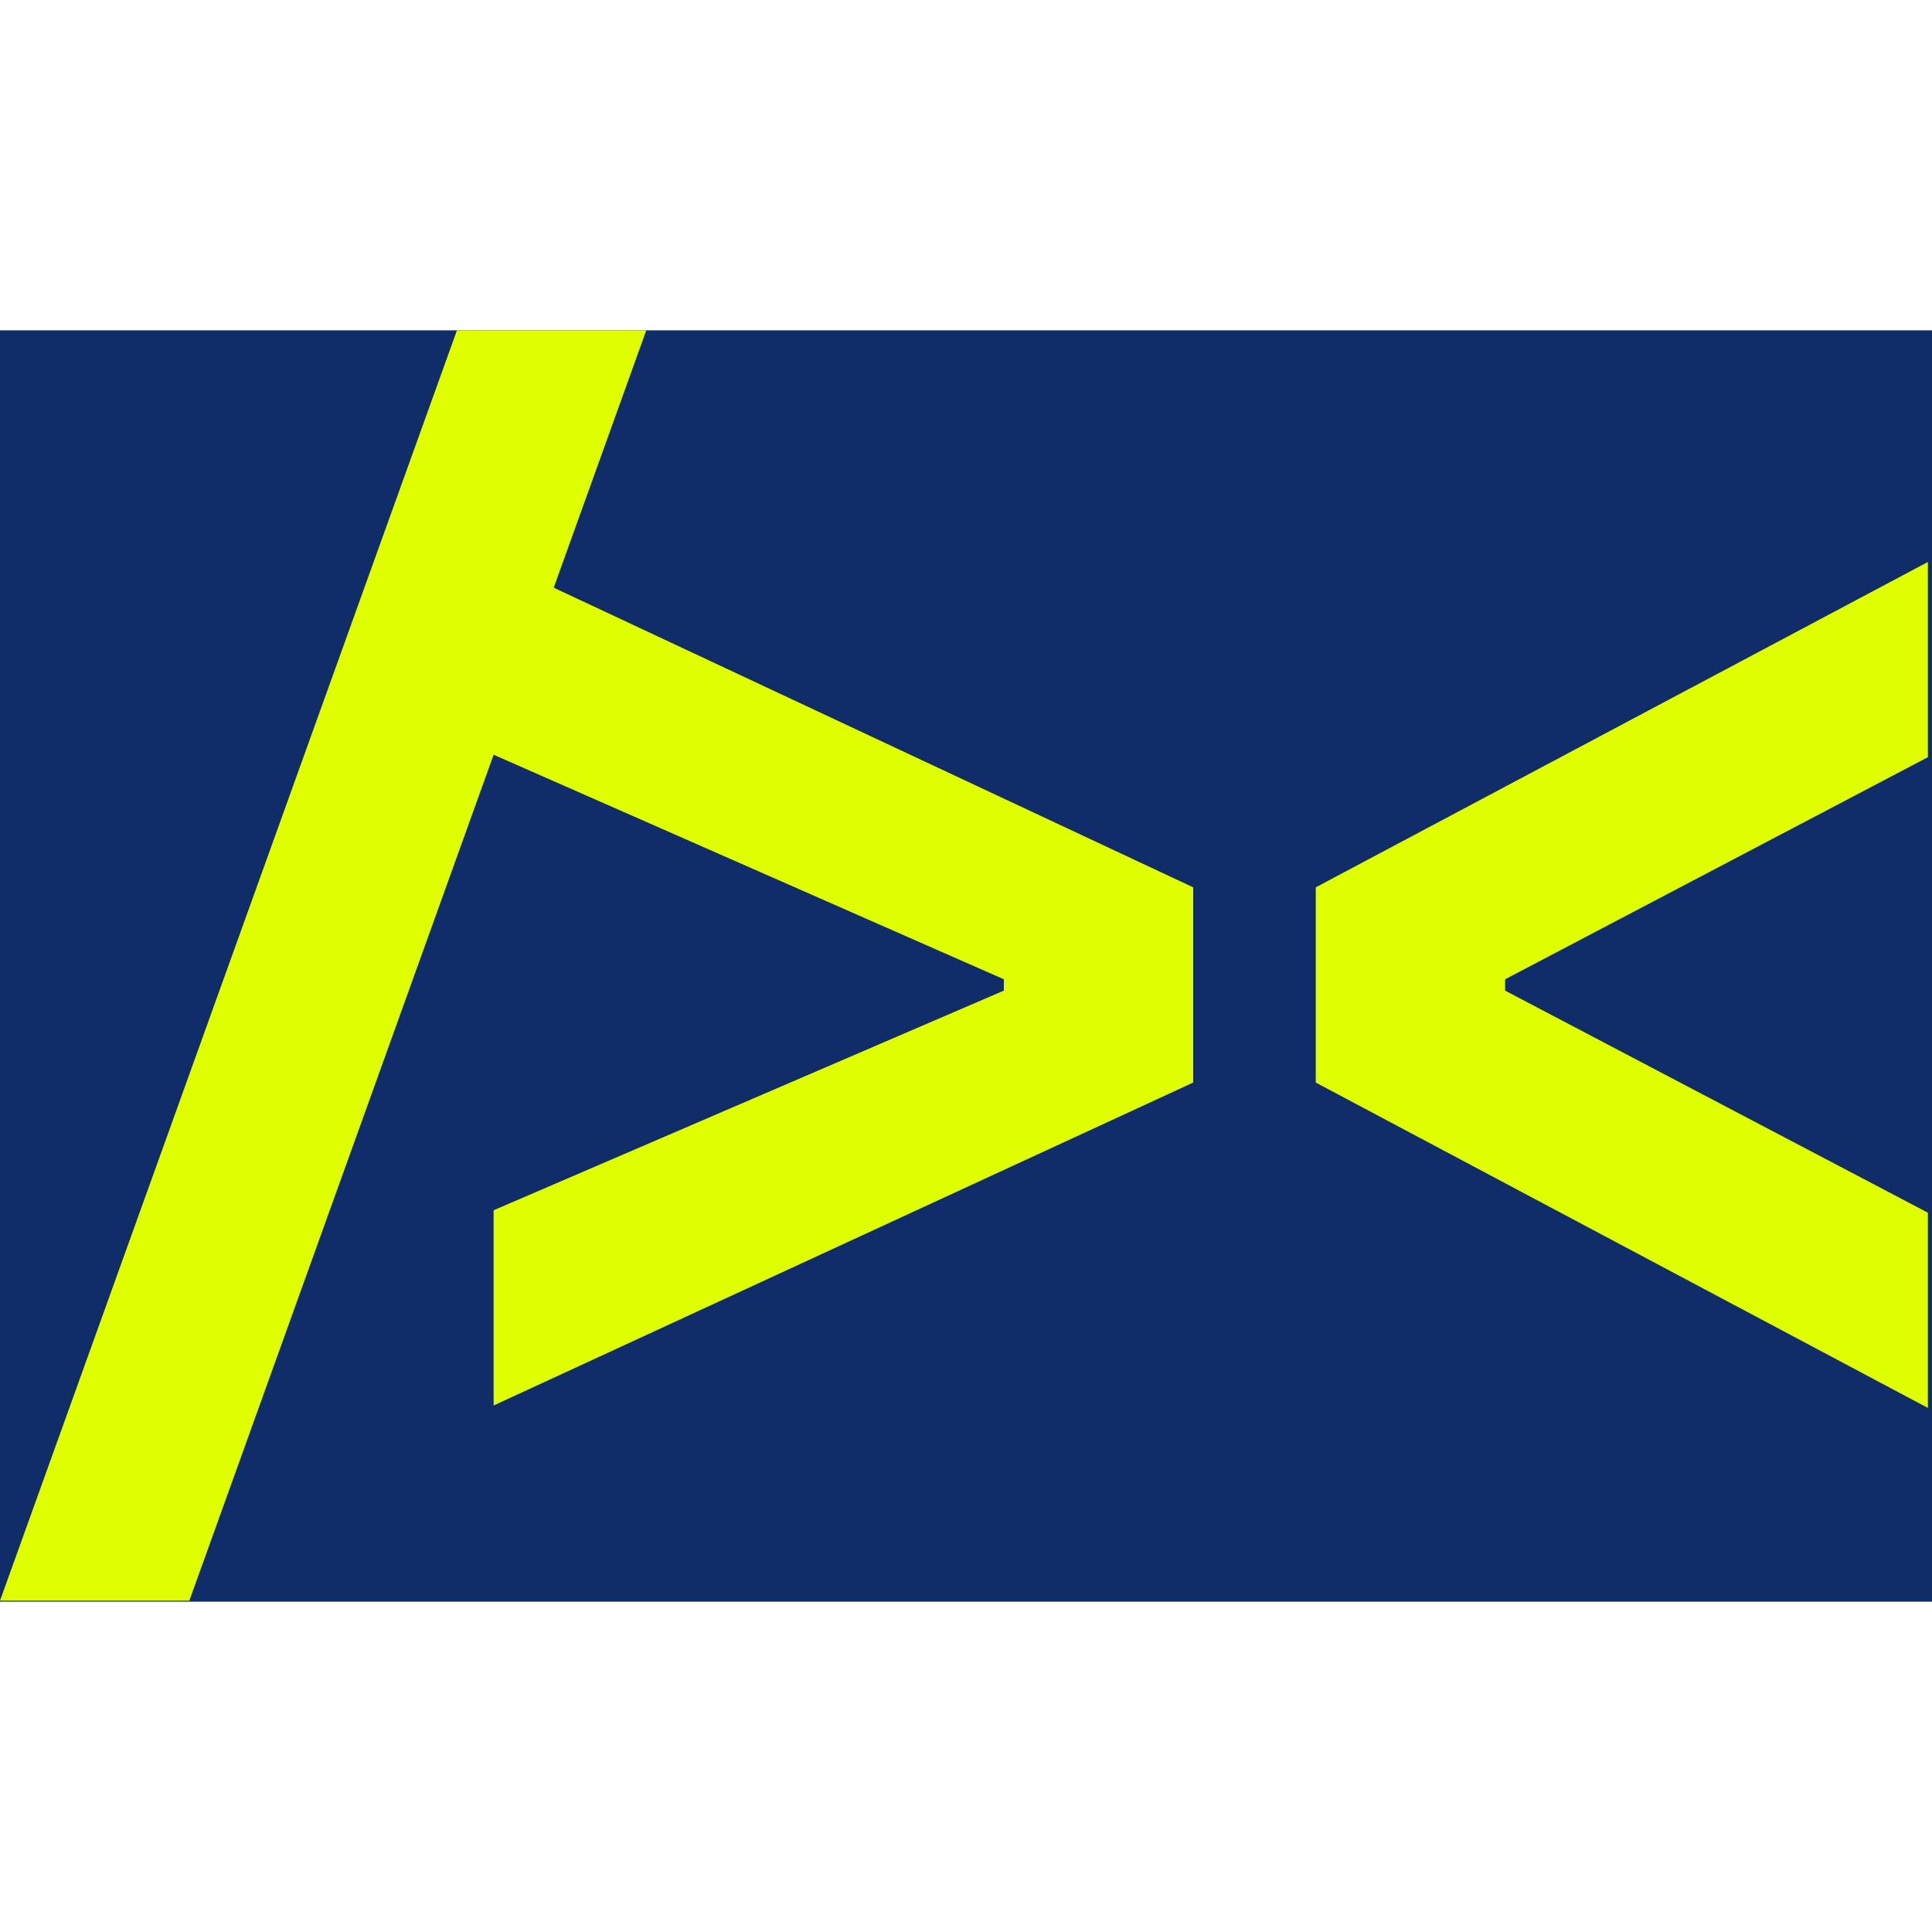
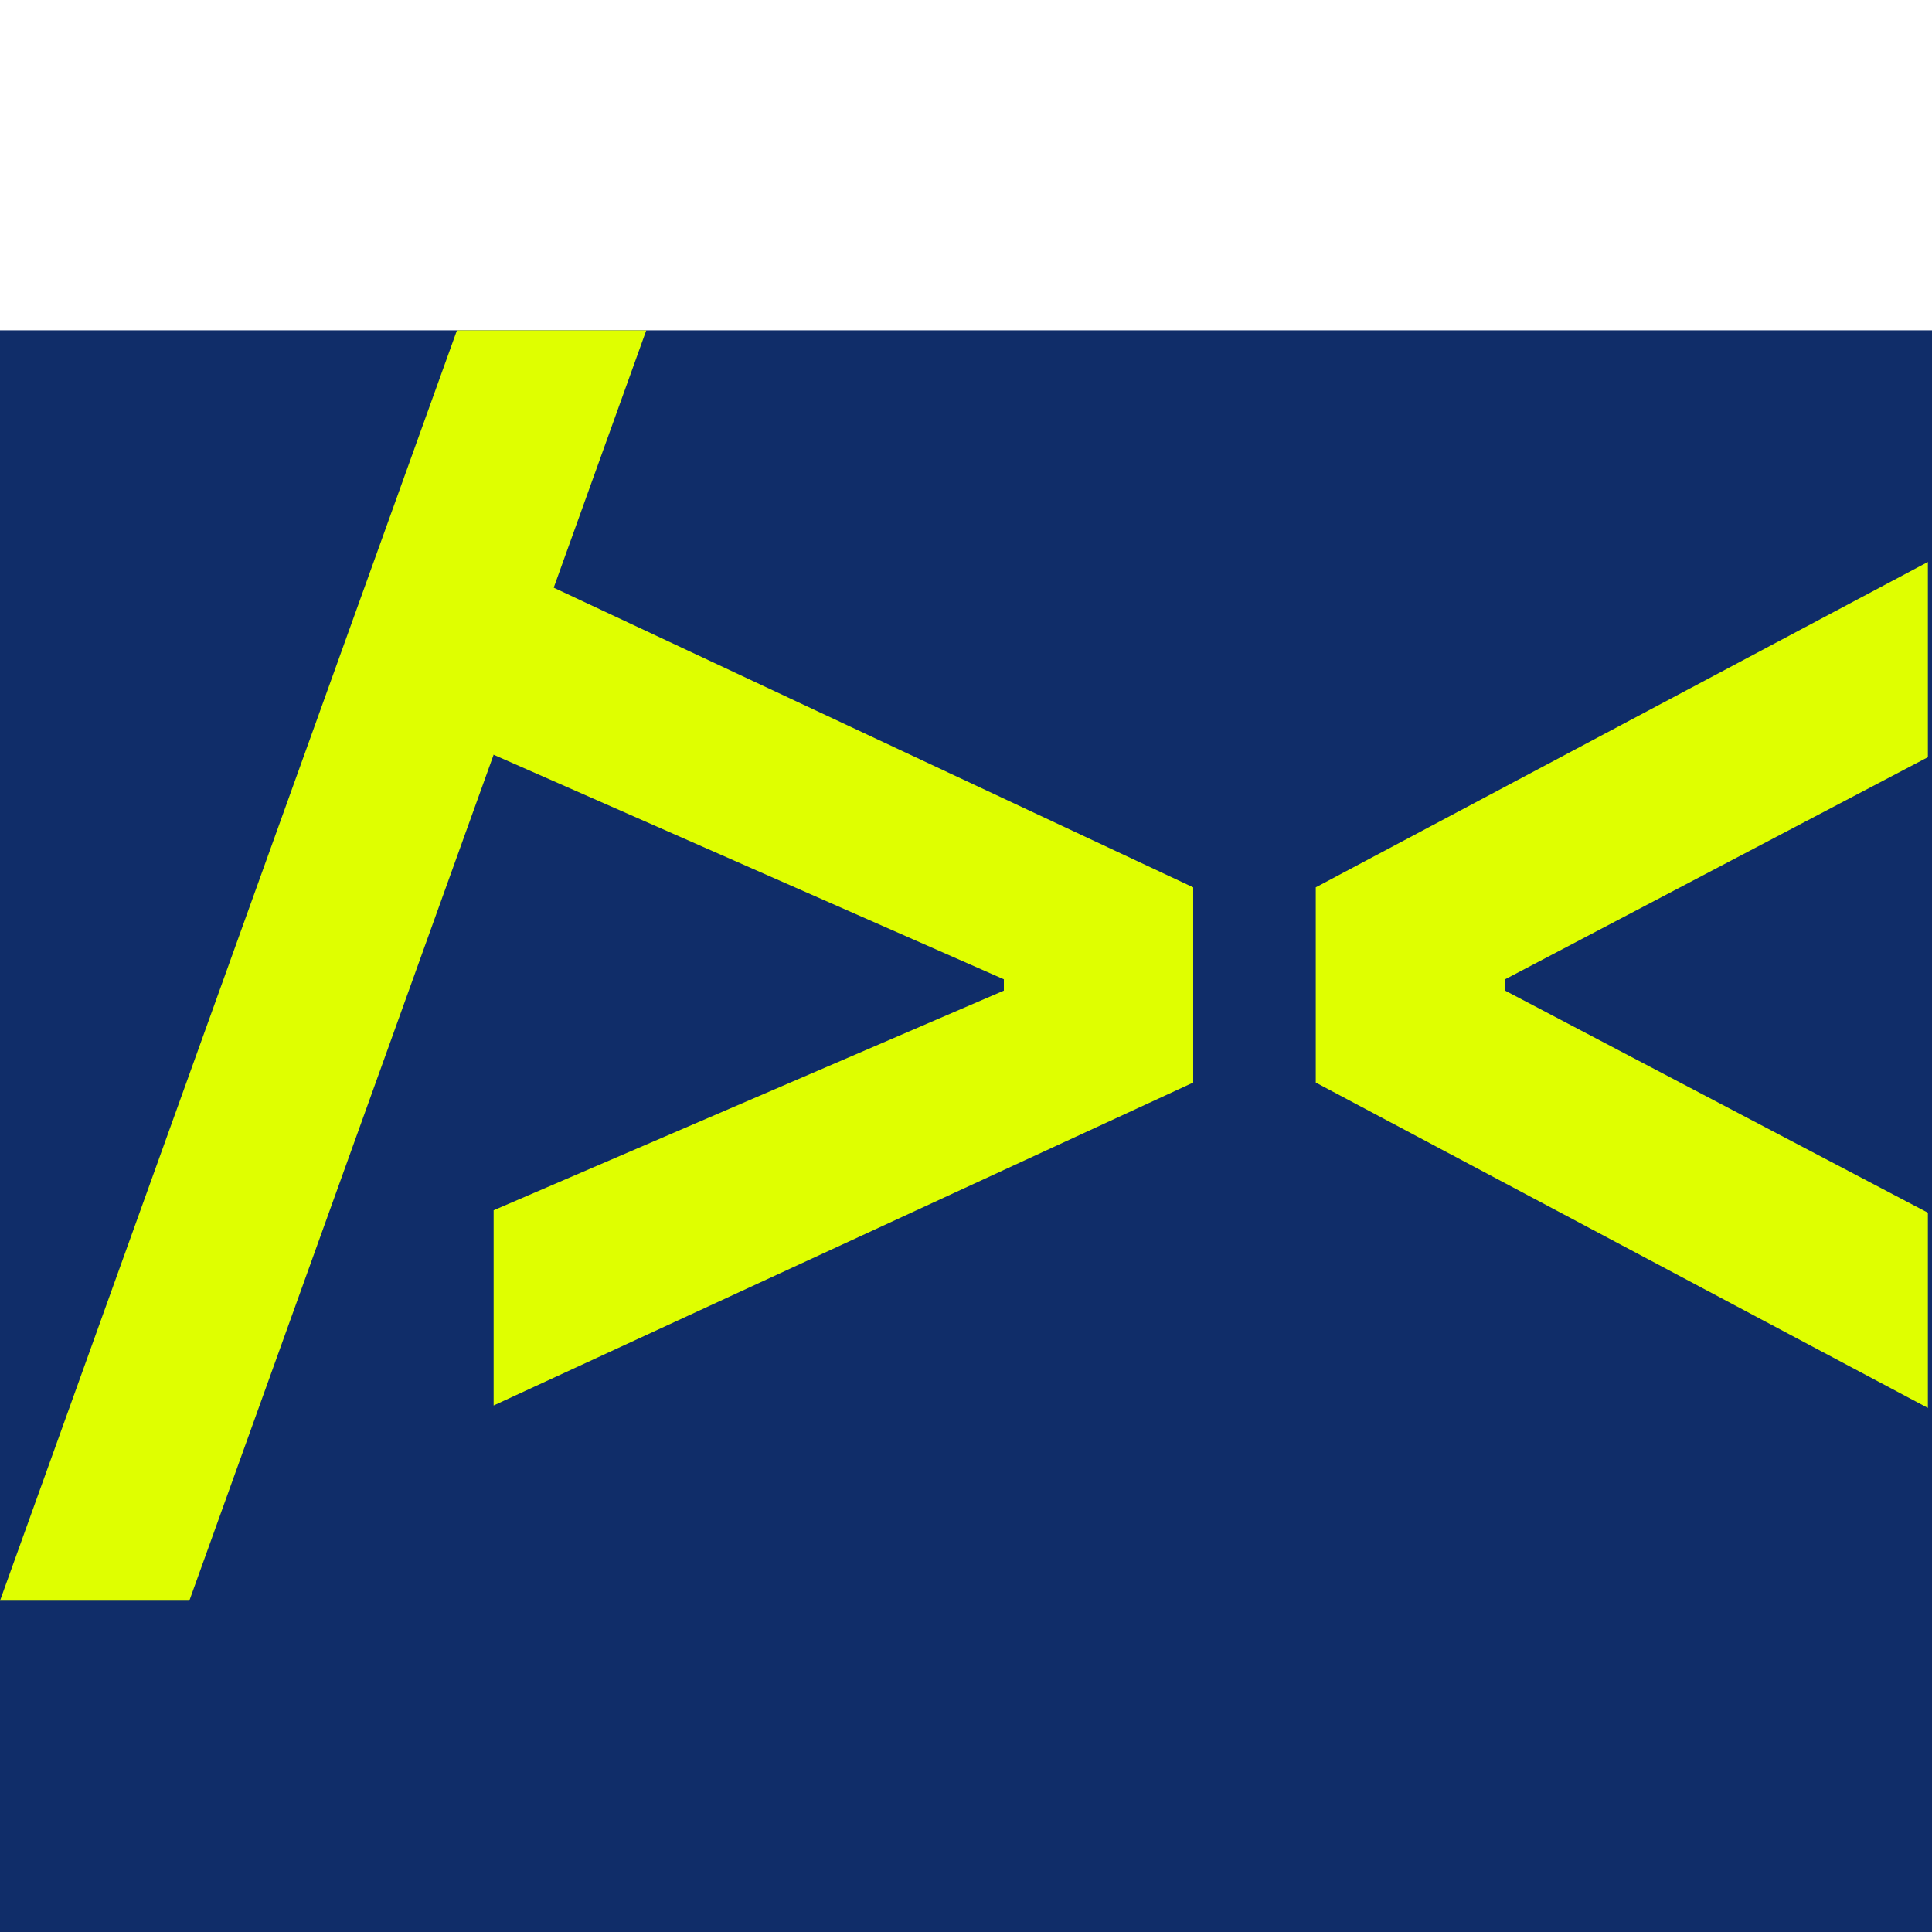
<svg xmlns="http://www.w3.org/2000/svg" width="348" height="348" viewBox="0 0 348 229">
-   <rect x="0" y="0" width="348" height="229" fill="#102D69" />
+   <rect x="0" y="0" width="348" height="348" fill="#102D69" />
  <path d="M237.001 135.495V100.331L347.26 41.724V76.888L271.105 116.894V118.932L347.26 158.938V194.103L237.001 135.495Z" fill="#DFFF00" />
  <path d="M0 228.824L82.309 0H116.412L34.103 228.824H0Z" fill="#DFFF00" />
  <path d="M88.914 158.498L180.82 118.932V116.894L88.914 76.448V41.283L214.923 100.331V135.495L88.914 193.663V158.498Z" fill="#DFFF00" />
</svg>
